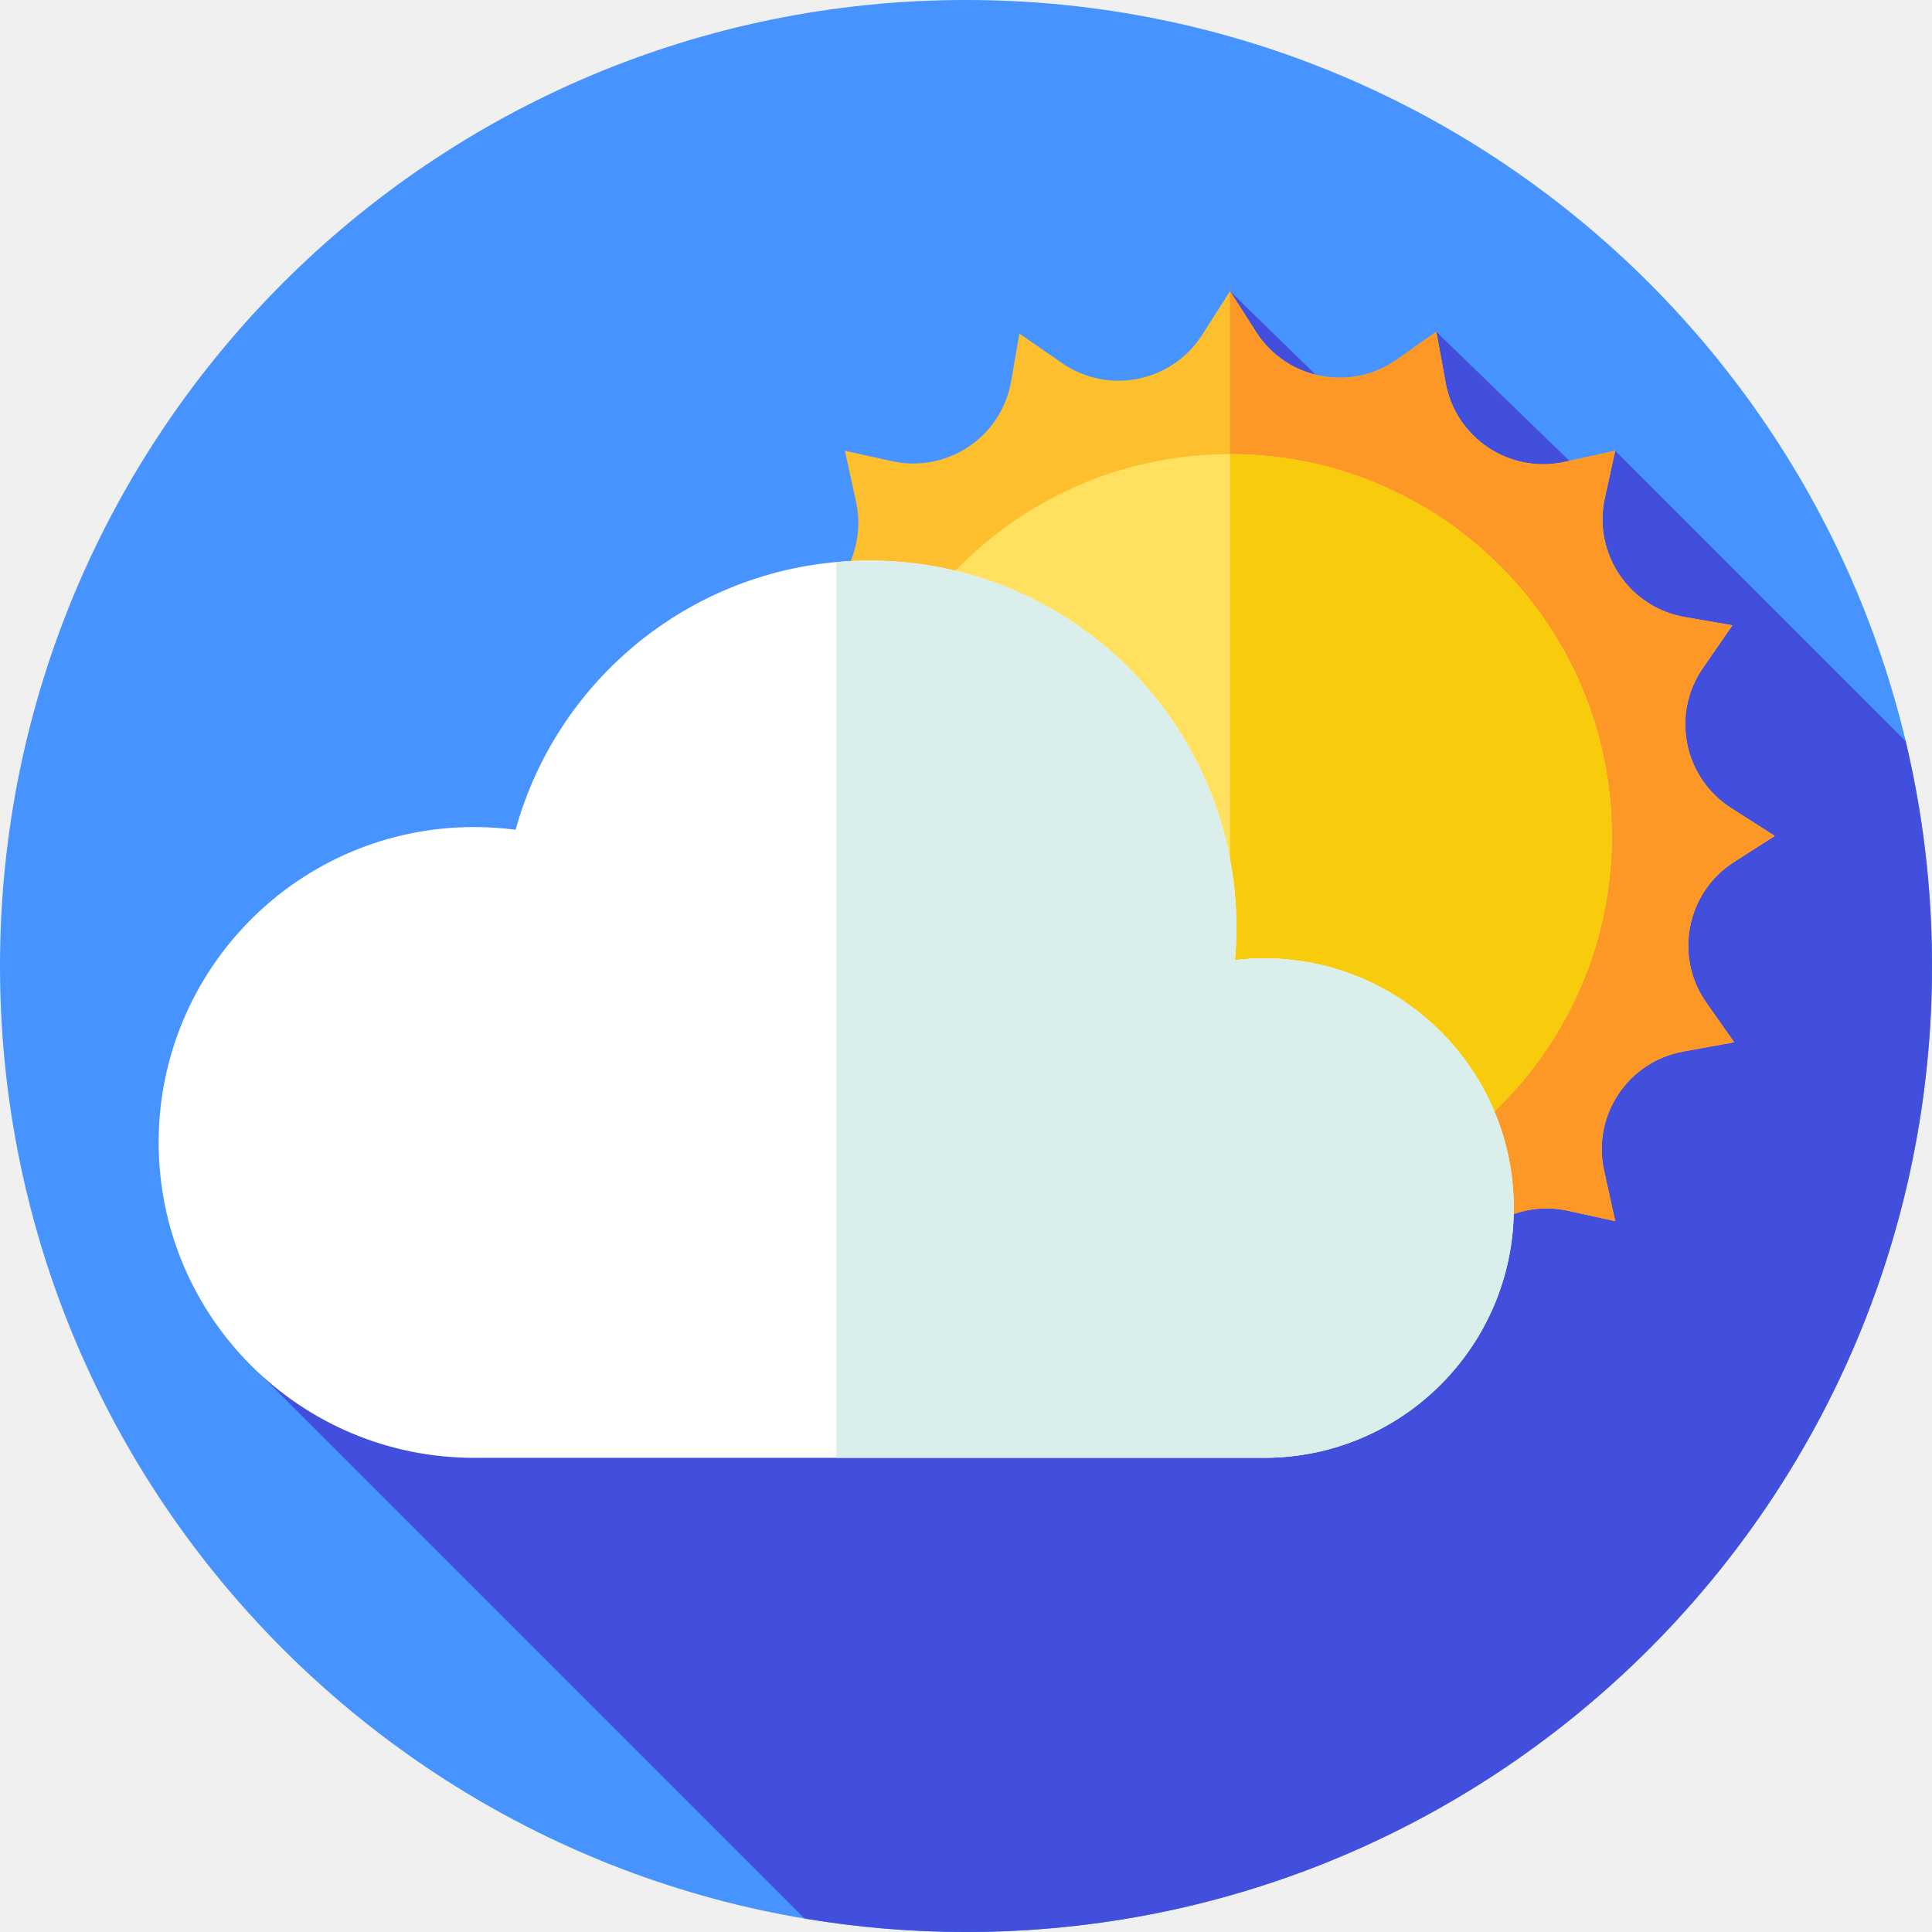
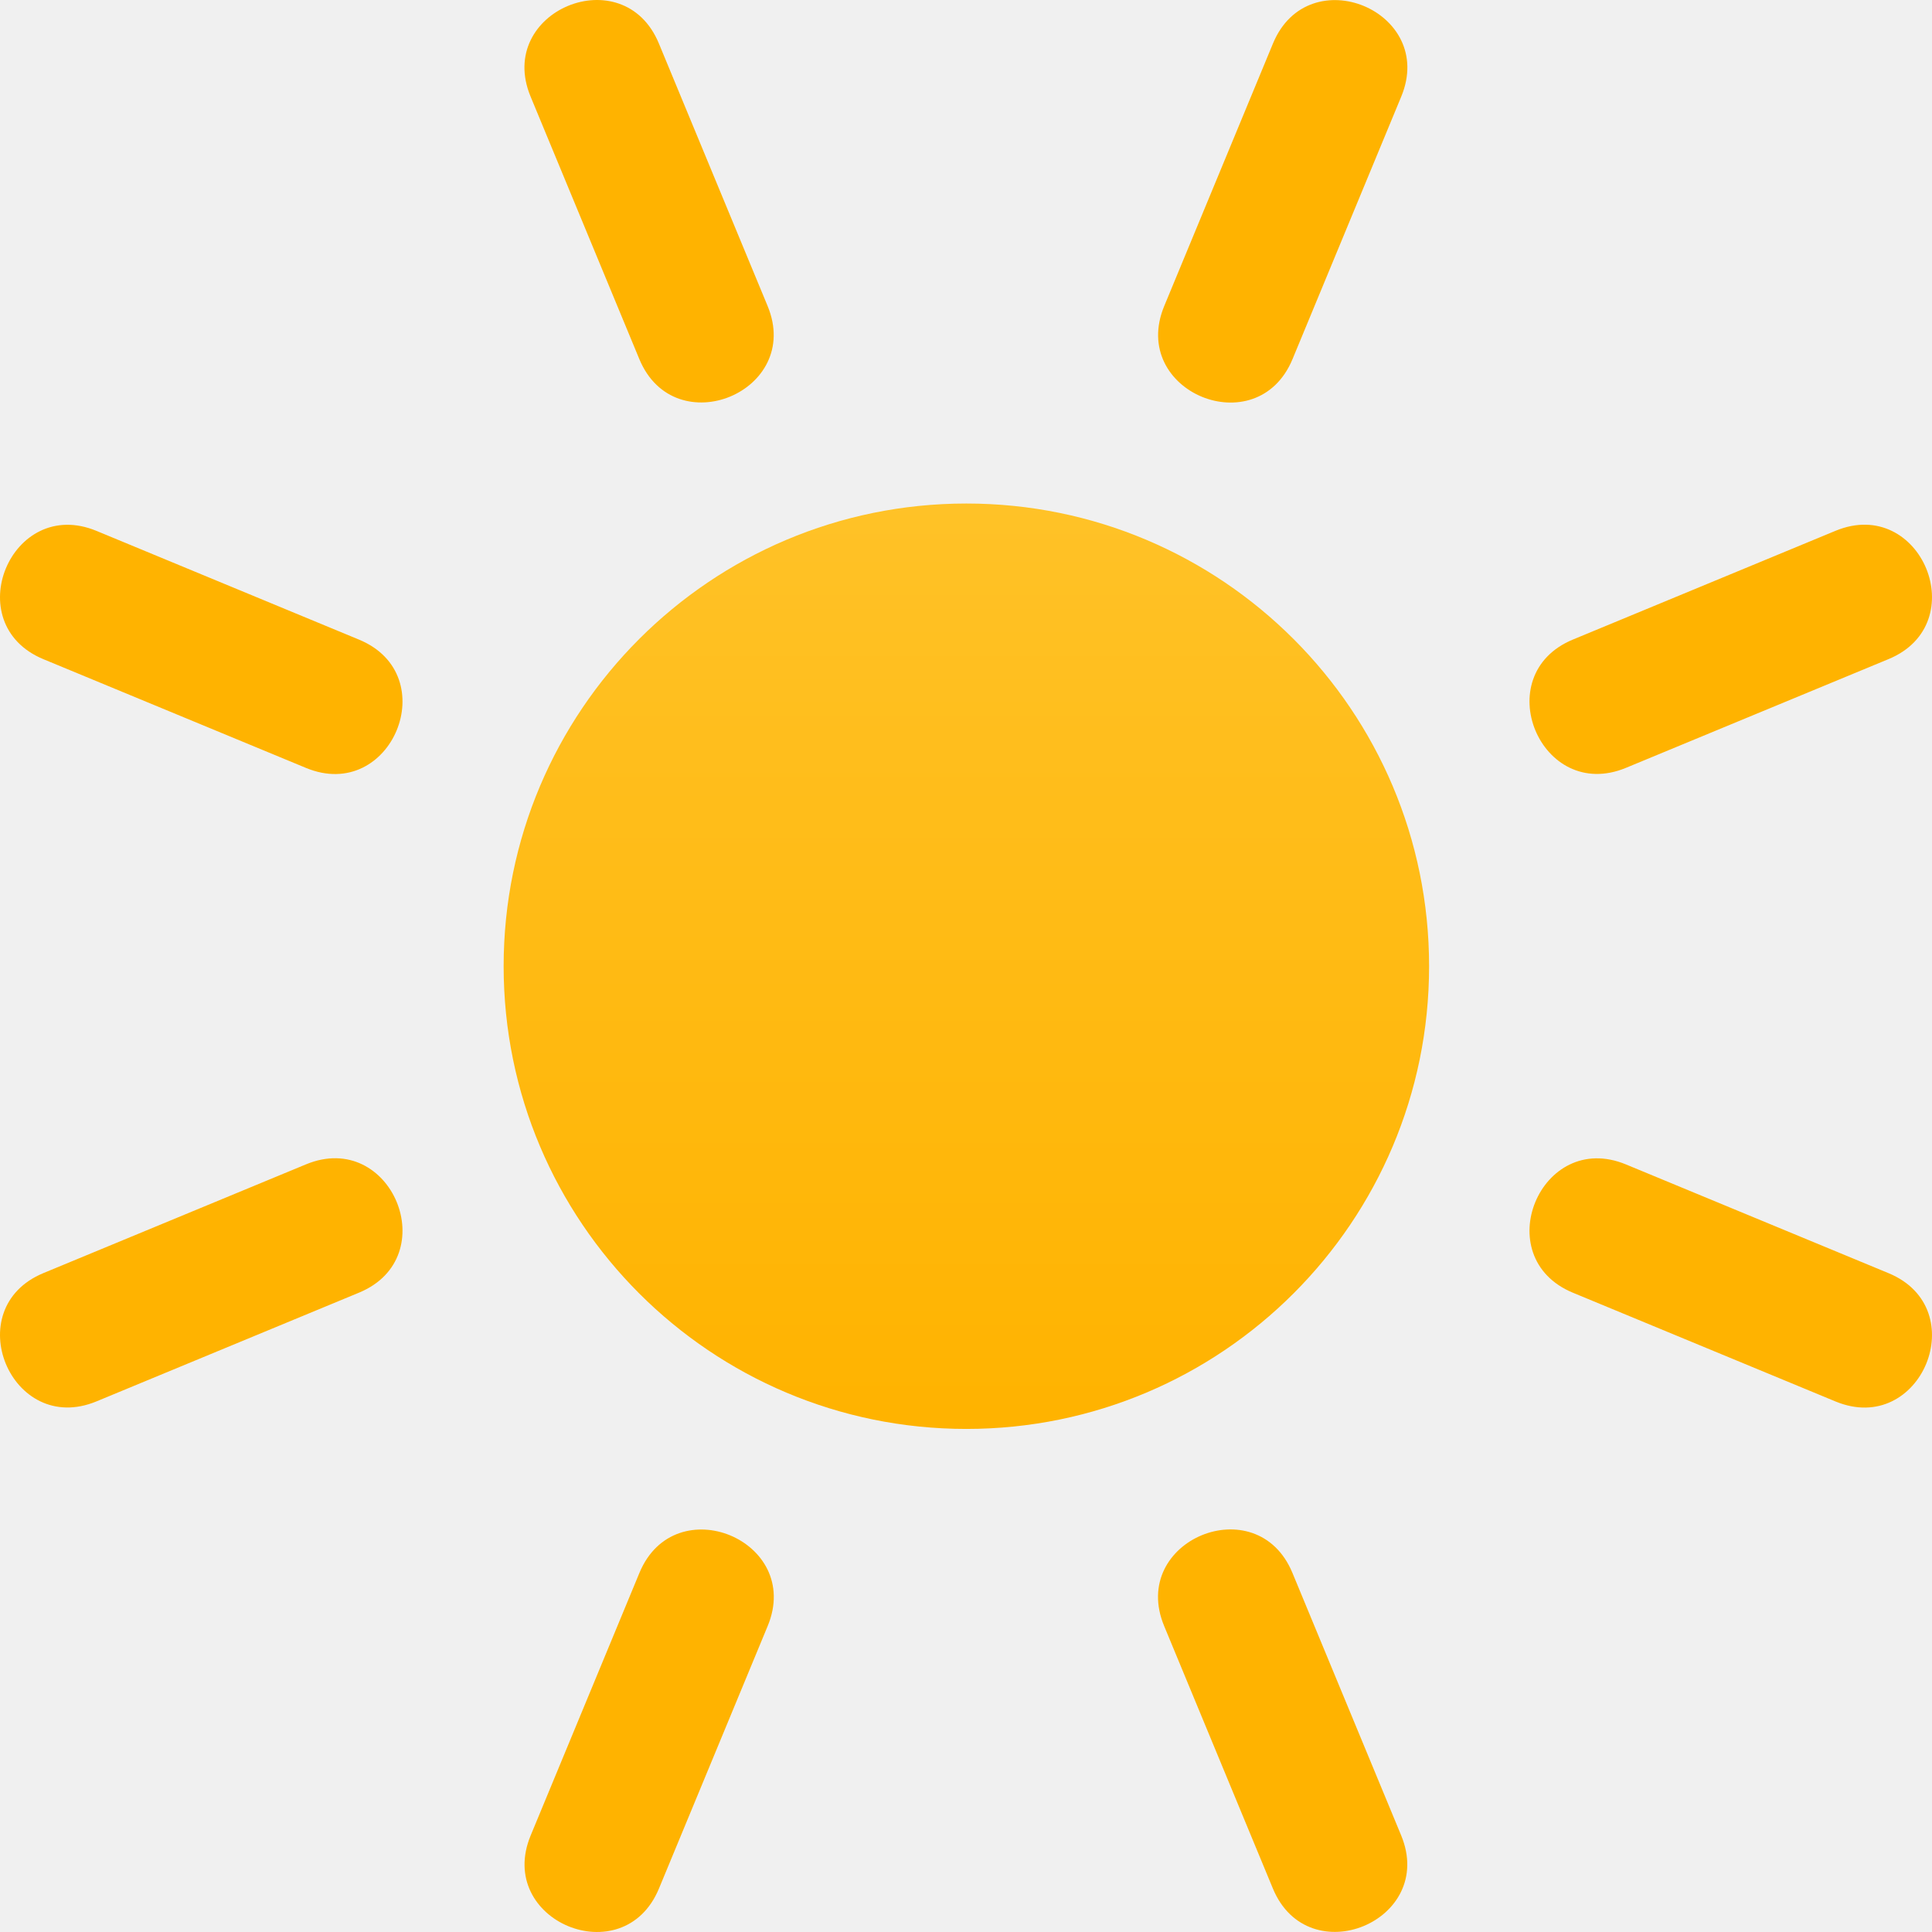
- <svg xmlns="http://www.w3.org/2000/svg" width="65" height="65" viewBox="0 0 65 65" fill="none">
-   <path d="M32.5 65C50.449 65 65 50.449 65 32.5C65 14.551 50.449 0 32.5 0C14.551 0 0 14.551 0 32.5C0 50.449 14.551 65 32.5 65Z" fill="#4793FF" />
-   <path d="M65 32.5C65 29.895 64.692 27.363 64.113 24.936L54.342 15.165L53.024 15.721L48.324 11.162C48.324 11.162 46.55 14.071 44.539 12.875L41.383 9.797L41.196 14.282L8.788 46.265L27.069 64.546C28.835 64.843 30.649 65 32.5 65C50.449 65 65 50.449 65 32.5Z" fill="#424FDD" />
-   <path d="M58.339 29.002L59.71 28.125L58.239 27.184C56.647 26.166 56.217 24.03 57.292 22.476L58.285 21.039L56.681 20.76C54.808 20.435 53.584 18.613 53.993 16.756L54.342 15.166L52.636 15.541C50.791 15.947 48.977 14.74 48.637 12.881L48.323 11.163L46.992 12.1C45.438 13.195 43.284 12.771 42.26 11.169L41.383 9.798L40.442 11.27C39.424 12.861 37.288 13.291 35.733 12.217L34.296 11.223L34.018 12.828C33.693 14.7 31.87 15.924 30.014 15.516L28.424 15.166L28.799 16.872C29.204 18.718 27.998 20.532 26.139 20.871L24.421 21.185L25.358 22.516C26.452 24.07 26.029 26.224 24.427 27.248L23.056 28.125L24.527 29.066C26.119 30.085 26.549 32.22 25.474 33.775L24.481 35.212L26.085 35.49C27.958 35.816 29.181 37.638 28.773 39.495L28.424 41.084L30.13 40.709C31.975 40.304 33.789 41.51 34.129 43.369L34.443 45.088L35.774 44.151C37.328 43.056 39.482 43.48 40.506 45.081L41.383 46.453L42.324 44.981C43.342 43.389 45.478 42.959 47.033 44.034L48.469 45.027L48.748 43.423C49.073 41.55 50.895 40.327 52.752 40.735L54.342 41.084L53.967 39.379C53.561 37.533 54.768 35.719 56.627 35.379L58.345 35.066L57.408 33.735C56.314 32.18 56.737 30.026 58.339 29.002Z" fill="#FDBF2D" />
-   <path d="M57.408 33.734L58.345 35.064L56.627 35.378C54.768 35.718 53.562 37.532 53.968 39.378L54.342 41.083L52.753 40.734C50.895 40.325 49.074 41.549 48.748 43.422L48.469 45.026L47.032 44.032C45.478 42.958 43.342 43.388 42.324 44.98L41.383 46.452V9.797L42.26 11.168C43.285 12.77 45.438 13.194 46.992 12.099L48.324 11.162L48.637 12.881C48.976 14.739 50.79 15.945 52.636 15.54L54.342 15.165L53.993 16.755C53.584 18.611 54.808 20.434 56.681 20.759L58.284 21.037L57.291 22.474C56.217 24.03 56.647 26.165 58.239 27.183L59.71 28.124L58.339 29.001C56.737 30.026 56.314 32.179 57.408 33.734Z" fill="#FD9827" />
-   <path d="M41.383 40.97C48.478 40.97 54.229 35.219 54.229 28.124C54.229 21.03 48.478 15.278 41.383 15.278C34.288 15.278 28.537 21.03 28.537 28.124C28.537 35.219 34.288 40.97 41.383 40.97Z" fill="#FFE05F" />
-   <path d="M54.229 28.124C54.229 35.219 48.477 40.97 41.383 40.97V15.279C48.477 15.279 54.229 21.03 54.229 28.124Z" fill="#F9CB0D" />
-   <path d="M42.527 32.242C42.196 32.242 41.869 32.263 41.548 32.301C41.579 31.94 41.597 31.576 41.597 31.208C41.597 24.389 36.069 18.86 29.25 18.86C23.57 18.86 18.787 22.695 17.347 27.916C16.889 27.856 16.423 27.825 15.949 27.825C10.089 27.825 5.338 32.575 5.338 38.436C5.338 44.297 10.089 49.047 15.949 49.047H42.527C47.168 49.047 50.93 45.285 50.93 40.645C50.93 36.004 47.168 32.242 42.527 32.242Z" fill="white" />
-   <path d="M50.93 40.644C50.93 45.285 47.168 49.047 42.527 49.047H28.134V18.91C28.502 18.876 28.873 18.86 29.25 18.86C36.069 18.86 41.597 24.387 41.597 31.207C41.597 31.575 41.58 31.939 41.548 32.3C41.87 32.263 42.196 32.241 42.527 32.241C47.168 32.241 50.93 36.004 50.93 40.644Z" fill="#DAEFEC" />
+ <svg xmlns="http://www.w3.org/2000/svg" width="119" height="119" viewBox="0 0 119 119" fill="none">
+   <path d="M59.523 88.014C75.264 88.014 88.024 75.254 88.024 59.514C88.024 43.774 75.264 31.014 59.523 31.014C43.782 31.014 31.021 43.774 31.021 59.514C31.021 75.254 43.782 88.014 59.523 88.014Z" fill="url(#paint0_linear_2_179)" />
+   <path d="M86.308 5.951L79.611 22.122C77.427 27.389 69.527 24.117 71.71 18.85L78.408 2.679C80.591 -2.587 88.492 0.684 86.308 5.951ZM47.284 100.155L40.587 116.326C38.403 121.593 30.503 118.321 32.686 113.054L39.384 96.883C41.567 91.617 49.468 94.888 47.284 100.155ZM116.326 40.596L100.154 47.293C94.887 49.477 91.615 41.576 96.882 39.393L113.054 32.696C118.321 30.513 121.593 38.413 116.326 40.596ZM22.118 79.618L5.946 86.316C0.679 88.499 -2.593 80.599 2.674 78.415L18.846 71.718C24.113 69.535 27.385 77.435 22.118 79.618ZM113.054 86.321L96.882 79.624C91.615 77.441 94.887 69.541 100.154 71.724L116.326 78.421C121.593 80.604 118.321 88.504 113.054 86.321ZM18.846 47.299L2.674 40.602C-2.593 38.419 0.679 30.518 5.946 32.701L22.118 39.399C27.385 41.582 24.113 49.482 18.846 47.299ZM40.581 2.674L47.279 18.845C49.462 24.111 41.561 27.383 39.378 22.116L32.68 5.946C30.497 0.679 38.398 -2.593 40.581 2.674ZM79.605 96.878L86.303 113.049C88.486 118.316 80.585 121.587 78.402 116.321L71.704 100.15C69.521 94.883 77.422 91.611 79.605 96.878Z" fill="#FFB300" />
+   <defs>
+     <linearGradient id="paint0_linear_2_179" x1="59.523" y1="31.014" x2="59.523" y2="87.255" gradientUnits="userSpaceOnUse">
+       <stop stop-color="#FFC227" />
+       <stop offset="1" stop-color="#FFB300" />
+     </linearGradient>
+   </defs>
</svg>
